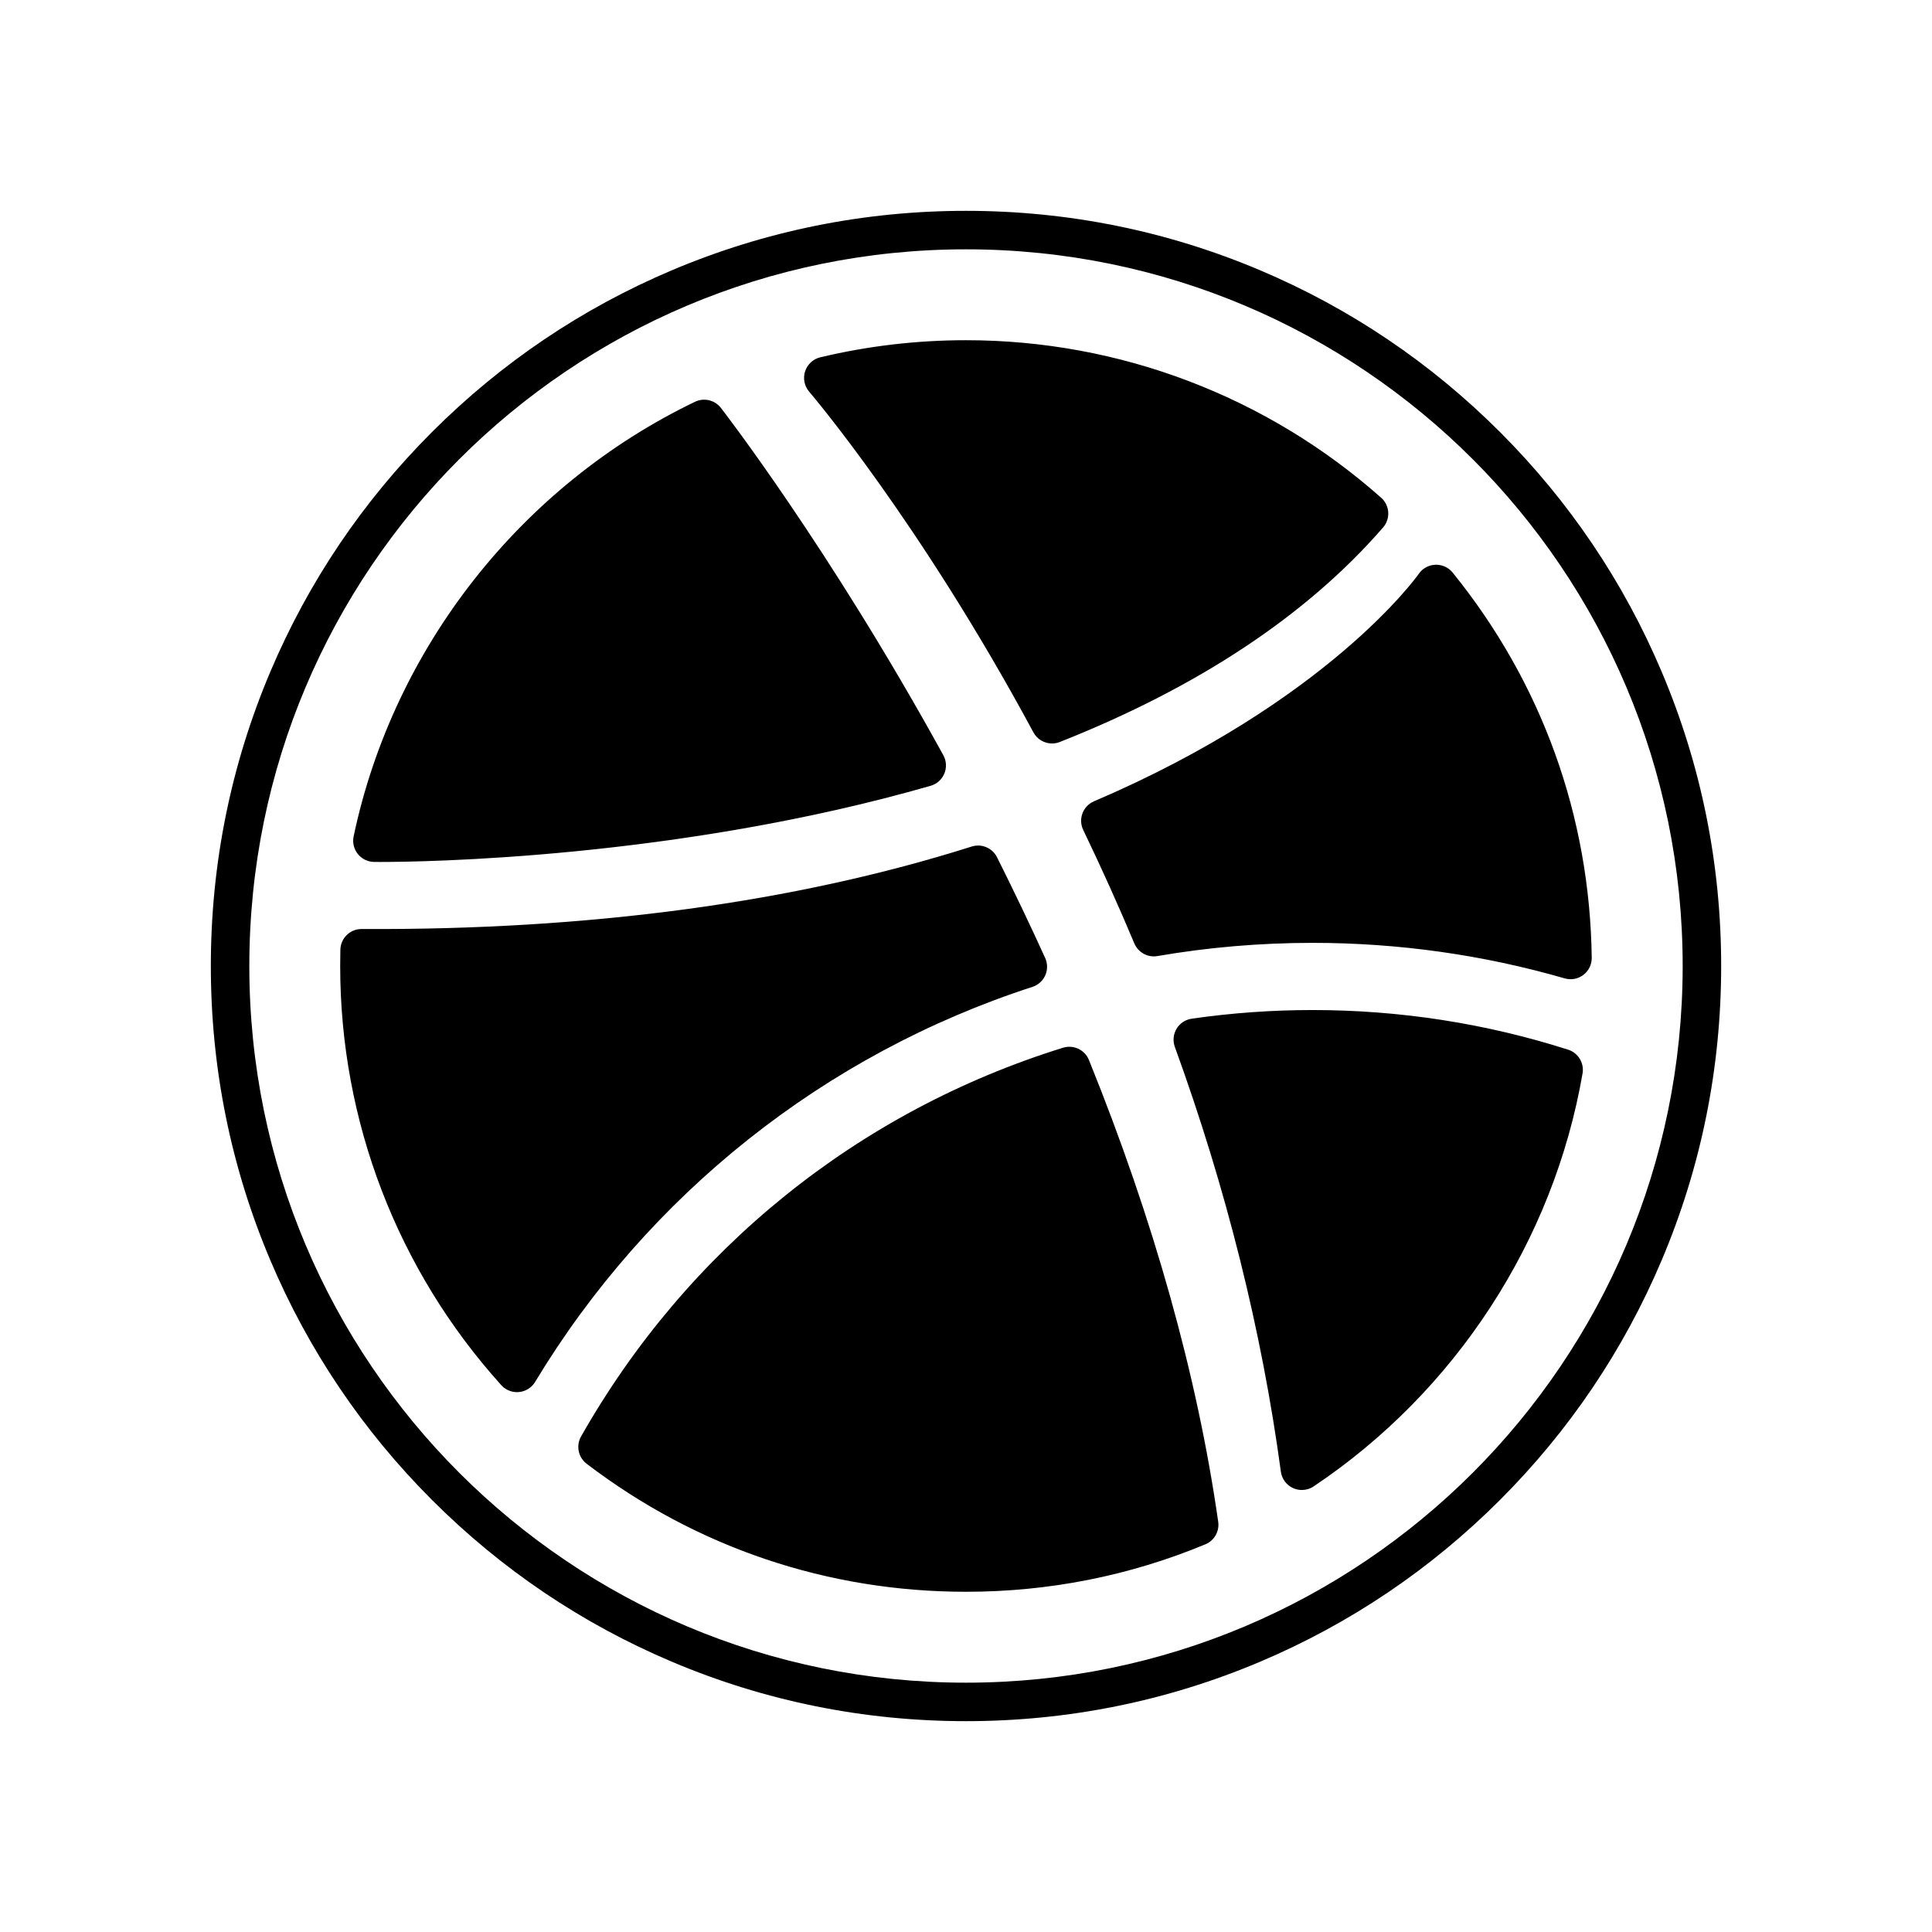
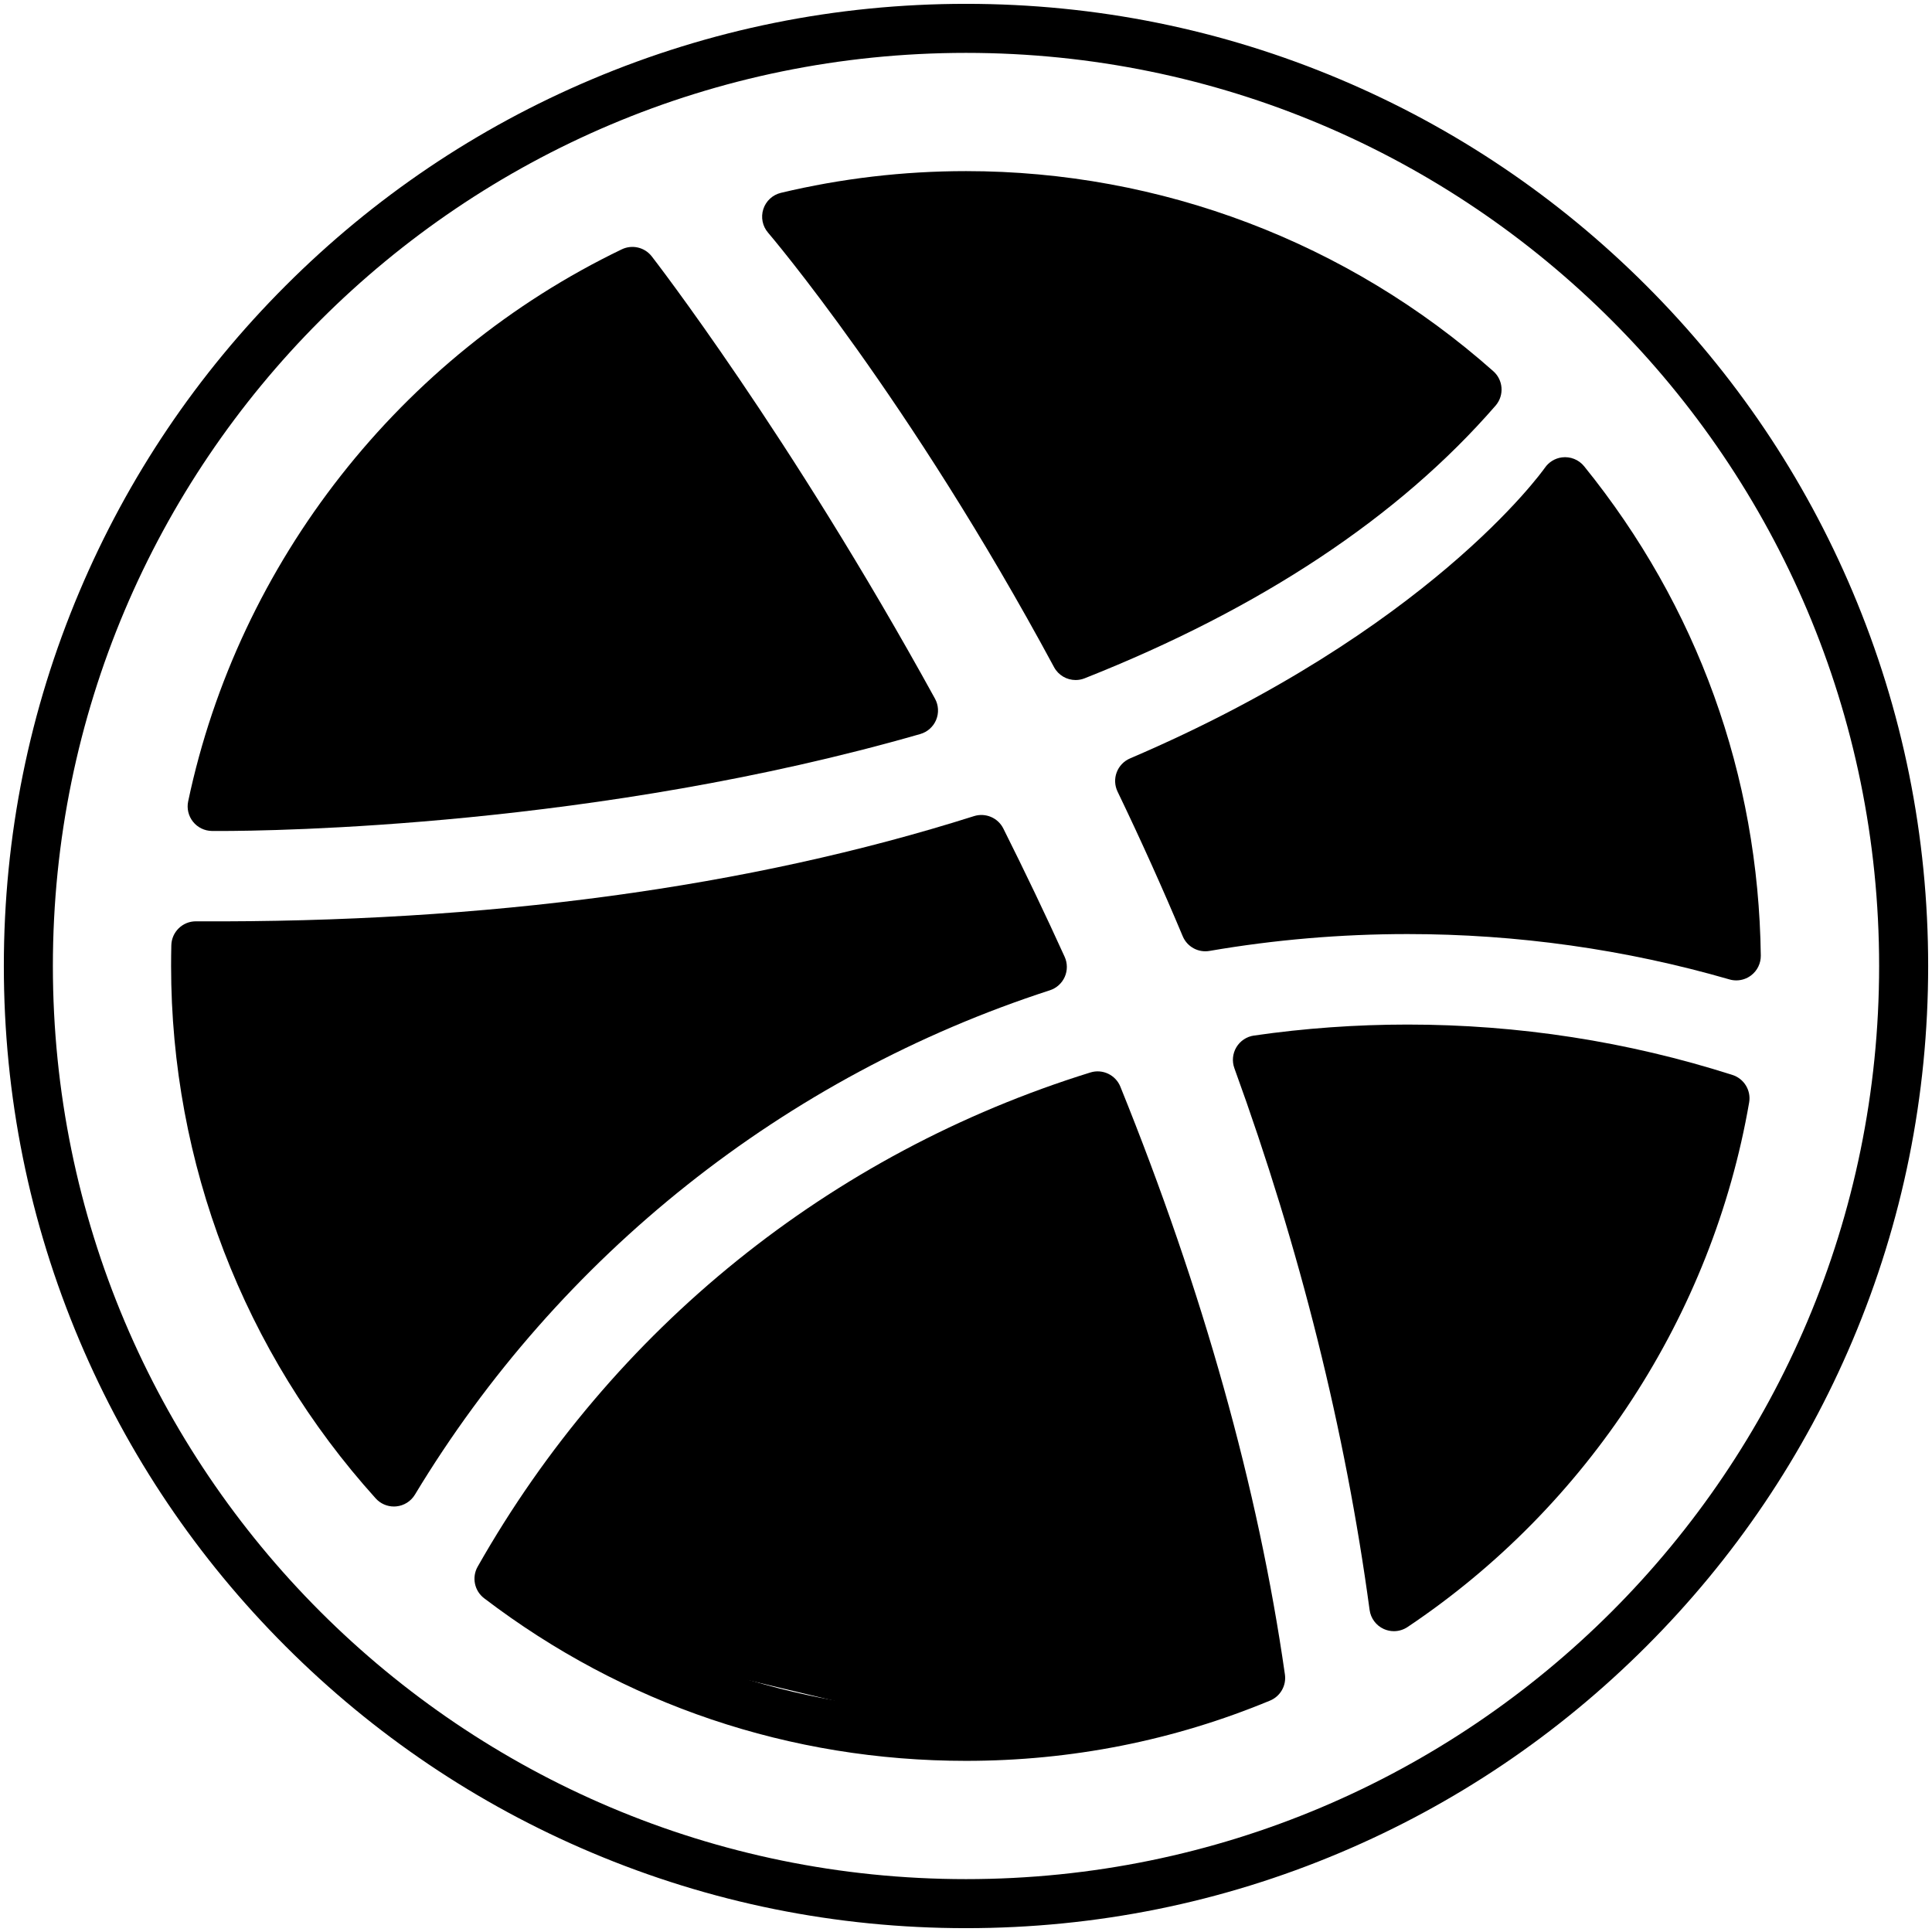
- <svg xmlns="http://www.w3.org/2000/svg" width="502" height="502" viewBox="0 0 502 502" fill="none">
-   <g>
-     <path d="M112.251 389.744C130.268 407.762 151.251 421.909 174.618 431.792C198.816 442.027 224.514 447.217 251 447.217C277.483 447.217 303.18 442.027 327.377 431.792C350.743 421.908 371.726 407.761 389.744 389.744C407.761 371.727 421.909 350.743 431.792 327.377C442.027 303.18 447.217 277.483 447.217 250.999C447.217 224.515 442.027 198.819 431.792 174.621C421.908 151.255 407.761 130.272 389.744 112.254C371.727 94.237 350.744 80.09 327.377 70.206C303.18 59.973 277.483 54.783 251 54.783C224.514 54.783 198.816 59.973 174.618 70.208C151.251 80.092 130.268 94.239 112.251 112.256C94.235 130.273 80.089 151.256 70.206 174.623C59.972 198.819 54.783 224.516 54.783 251C54.783 277.484 59.972 303.181 70.206 327.377C80.089 350.744 94.235 371.727 112.251 389.744V389.744ZM251 64.783C353.839 64.783 437.217 148.16 437.217 251C437.217 353.84 353.84 437.217 251 437.217C148.15 437.217 64.783 353.84 64.783 251C64.783 148.161 148.15 64.783 251 64.783V64.783Z" fill="black" />
-     <path d="M282.482 275.614C281.509 273.204 278.846 271.942 276.366 272.714C223.298 289.18 178.922 324.971 151.412 373.494C150.179 375.668 150.742 378.419 152.729 379.935C181.171 401.63 215.152 413.098 251 413.098C272.491 413.098 293.353 408.963 313.004 400.808C315.112 399.934 316.36 397.742 316.038 395.483C310.628 357.611 299.338 317.281 282.482 275.614ZM251 403.098C218.837 403.098 188.275 393.26 162.331 374.604C187.927 331.57 227.646 299.502 274.94 283.679C289.973 321.638 300.265 358.382 305.563 393.015C288.195 399.707 269.858 403.098 251 403.098Z" fill="black" />
-     <path d="M313 396L278 279L237 295L183 337L159 373L183 391L254 408L313 396Z" fill="black" />
-     <path d="M282.482 275.614C281.509 273.204 278.846 271.942 276.366 272.714C223.298 289.18 178.922 324.971 151.412 373.494C150.179 375.668 150.742 378.419 152.729 379.935C181.171 401.63 215.152 413.098 251 413.098C272.491 413.098 293.353 408.963 313.004 400.808C315.112 399.934 316.36 397.742 316.038 395.483C310.628 357.611 299.338 317.281 282.482 275.614ZM251 403.098C218.837 403.098 188.275 393.26 162.331 374.604C187.927 331.57 227.646 299.502 274.94 283.679C289.973 321.638 300.265 358.382 305.563 393.015C288.195 399.707 269.858 403.098 251 403.098Z" stroke="black" />
-     <path d="M313 396L278 279L237 295L183 337L159 373L183 391L254 408L313 396Z" stroke="black" />
-     <path fill-rule="evenodd" clip-rule="evenodd" d="M341.03 262.942C363.67 262.942 385.968 266.4 407.305 273.22C409.682 273.98 411.134 276.376 410.709 278.834C403.211 322.21 377.818 361.2 341.042 385.807C340.207 386.367 339.237 386.652 338.263 386.652C337.565 386.652 336.865 386.506 336.208 386.211C334.636 385.502 333.539 384.032 333.308 382.322C328.369 345.775 319.09 308.604 305.731 271.843C305.217 270.428 305.367 268.858 306.14 267.567C306.912 266.276 308.225 265.401 309.714 265.186C320.013 263.697 330.549 262.942 341.03 262.942Z" fill="black" />
-     <path d="M407.305 273.22L407.457 272.744L407.457 272.744L407.305 273.22ZM410.709 278.834L410.216 278.749V278.749L410.709 278.834ZM341.042 385.807L340.764 385.391L340.764 385.392L341.042 385.807ZM336.208 386.211L336.002 386.667L336.003 386.667L336.208 386.211ZM333.308 382.322L333.804 382.255L333.804 382.255L333.308 382.322ZM305.731 271.843L305.261 272.014L305.261 272.014L305.731 271.843ZM306.14 267.567L306.569 267.824L306.569 267.824L306.14 267.567ZM309.714 265.186L309.785 265.681L309.786 265.681L309.714 265.186ZM407.457 272.744C386.07 265.908 363.721 262.442 341.03 262.442V263.442C363.619 263.442 385.866 266.892 407.153 273.696L407.457 272.744ZM411.202 278.919C411.669 276.215 410.072 273.58 407.457 272.744L407.153 273.696C409.292 274.38 410.599 276.537 410.216 278.749L411.202 278.919ZM341.32 386.223C378.209 361.54 403.68 322.431 411.202 278.919L410.216 278.749C402.742 321.989 377.427 360.86 340.764 385.391L341.32 386.223ZM338.263 387.152C339.334 387.152 340.402 386.839 341.321 386.222L340.764 385.392C340.012 385.895 339.14 386.152 338.263 386.152V387.152ZM336.003 386.667C336.725 386.991 337.495 387.152 338.263 387.152V386.152C337.635 386.152 337.005 386.021 336.413 385.755L336.003 386.667ZM332.813 382.389C333.067 384.27 334.273 385.887 336.002 386.667L336.414 385.755C334.999 385.117 334.011 383.794 333.804 382.255L332.813 382.389ZM305.261 272.014C318.609 308.743 327.879 345.879 332.813 382.389L333.804 382.255C328.859 345.671 319.571 308.465 306.201 271.672L305.261 272.014ZM305.711 267.31C304.861 268.73 304.696 270.457 305.261 272.014L306.201 271.672C305.738 270.399 305.873 268.986 306.569 267.824L305.711 267.31ZM309.643 264.691C308.004 264.928 306.56 265.89 305.711 267.31L306.569 267.824C307.264 266.662 308.446 265.874 309.785 265.681L309.643 264.691ZM341.03 262.442C330.525 262.442 319.965 263.199 309.642 264.691L309.786 265.681C320.061 264.195 330.573 263.442 341.03 263.442V262.442Z" fill="black" />
-     <path fill-rule="evenodd" clip-rule="evenodd" d="M281.731 211.509C282.21 210.232 283.192 209.205 284.447 208.669C345.208 182.68 368.431 150.278 369.033 149.422C369.832 148.251 371.101 147.458 372.533 147.275C374.246 147.059 375.964 147.736 377.054 149.083C400.151 177.608 412.611 212.113 413.086 248.869C413.107 250.452 412.376 251.951 411.116 252.911C410.236 253.583 409.169 253.934 408.087 253.934C407.622 253.934 407.155 253.87 406.698 253.737C385.464 247.599 363.37 244.487 341.03 244.487C327.476 244.487 313.893 245.644 300.657 247.925C298.361 248.326 296.097 247.08 295.197 244.932C291.109 235.188 286.638 225.264 281.908 215.434C281.316 214.205 281.252 212.787 281.731 211.509Z" fill="black" />
-     <path d="M284.447 208.669L284.643 209.129L284.644 209.129L284.447 208.669ZM281.731 211.509L281.263 211.333L281.263 211.334L281.731 211.509ZM369.033 149.422L369.442 149.71L369.446 149.704L369.033 149.422ZM372.533 147.275L372.47 146.779L372.47 146.779L372.533 147.275ZM377.054 149.083L376.665 149.398L376.665 149.398L377.054 149.083ZM413.086 248.869L412.586 248.875L412.586 248.876L413.086 248.869ZM411.116 252.911L410.813 252.513L410.813 252.514L411.116 252.911ZM406.698 253.737L406.838 253.257L406.837 253.257L406.698 253.737ZM300.657 247.925L300.572 247.432L300.571 247.432L300.657 247.925ZM295.197 244.932L295.658 244.739L295.658 244.739L295.197 244.932ZM281.908 215.434L282.359 215.217L282.358 215.217L281.908 215.434ZM284.251 208.209C282.87 208.799 281.79 209.928 281.263 211.333L282.199 211.685C282.63 210.536 283.514 209.611 284.643 209.129L284.251 208.209ZM368.624 149.134C368.066 149.928 344.912 182.263 284.25 208.209L284.644 209.129C345.504 183.097 368.796 150.628 369.442 149.71L368.624 149.134ZM372.47 146.779C370.894 146.98 369.498 147.853 368.62 149.14L369.446 149.704C370.166 148.649 371.308 147.936 372.596 147.771L372.47 146.779ZM377.443 148.768C376.242 147.285 374.352 146.542 372.47 146.779L372.596 147.771C374.139 147.576 375.686 148.187 376.665 149.398L377.443 148.768ZM413.586 248.863C413.11 211.994 400.61 177.381 377.443 148.768L376.665 149.398C399.692 177.835 412.112 212.232 412.586 248.875L413.586 248.863ZM411.419 253.309C412.805 252.253 413.609 250.604 413.586 248.862L412.586 248.876C412.605 250.3 411.947 251.649 410.813 252.513L411.419 253.309ZM408.087 254.434C409.277 254.434 410.451 254.048 411.419 253.308L410.813 252.514C410.021 253.118 409.061 253.434 408.087 253.434V254.434ZM406.558 254.217C407.062 254.364 407.576 254.434 408.087 254.434V253.434C407.668 253.434 407.248 253.376 406.838 253.257L406.558 254.217ZM341.03 244.987C363.324 244.987 385.371 248.093 406.559 254.217L406.837 253.257C385.557 247.105 363.416 243.987 341.03 243.987V244.987ZM300.742 248.418C313.95 246.142 327.504 244.987 341.03 244.987V243.987C327.448 243.987 313.836 245.146 300.572 247.432L300.742 248.418ZM294.736 245.125C295.726 247.487 298.216 248.859 300.743 248.418L300.571 247.432C298.506 247.793 296.468 246.673 295.658 244.739L294.736 245.125ZM281.457 215.651C286.184 225.473 290.651 235.39 294.736 245.125L295.658 244.739C291.567 234.986 287.092 225.055 282.359 215.217L281.457 215.651ZM281.263 211.334C280.736 212.739 280.806 214.299 281.458 215.651L282.358 215.217C281.826 214.111 281.768 212.835 282.199 211.684L281.263 211.334Z" fill="black" />
-     <path fill-rule="evenodd" clip-rule="evenodd" d="M273.357 192.681C271.565 192.681 269.848 191.714 268.953 190.051C239.366 135.118 210.916 101.779 210.632 101.448C209.495 100.126 209.129 98.307 209.666 96.648C210.203 94.989 211.565 93.73 213.261 93.325C225.56 90.387 238.257 88.897 251 88.897C290.69 88.897 328.882 103.389 358.538 129.704C360.546 131.485 360.789 134.533 359.09 136.61C359.059 136.648 359.019 136.695 358.987 136.732C339.312 159.401 311.121 178.107 275.196 192.329C274.595 192.567 273.972 192.681 273.357 192.681Z" fill="black" />
-     <path d="M268.953 190.051L269.393 189.814L269.393 189.814L268.953 190.051ZM210.632 101.448L211.011 101.122L211.011 101.122L210.632 101.448ZM209.666 96.648L209.19 96.494L209.19 96.494L209.666 96.648ZM213.261 93.325L213.377 93.811L213.377 93.811L213.261 93.325ZM358.538 129.704L358.206 130.078L358.206 130.078L358.538 129.704ZM359.09 136.61L358.703 136.293L358.703 136.294L359.09 136.61ZM358.987 136.732L359.365 137.06L359.365 137.059L358.987 136.732ZM275.196 192.329L275.012 191.864L275.012 191.864L275.196 192.329ZM268.513 190.288C269.498 192.118 271.387 193.181 273.357 193.181V192.181C271.743 192.181 270.198 191.31 269.393 189.814L268.513 190.288ZM210.253 101.774C210.521 102.087 238.948 135.396 268.513 190.288L269.393 189.814C239.784 134.84 211.311 101.471 211.011 101.122L210.253 101.774ZM209.19 96.494C208.6 98.319 209.002 100.32 210.253 101.774L211.011 101.122C209.988 99.932 209.658 98.295 210.142 96.802L209.19 96.494ZM213.145 92.839C211.279 93.284 209.781 94.669 209.19 96.494L210.142 96.802C210.625 95.309 211.851 94.176 213.377 93.811L213.145 92.839ZM251 88.397C238.218 88.397 225.482 89.891 213.145 92.839L213.377 93.811C225.638 90.882 238.296 89.397 251 89.397V88.397ZM358.87 129.33C329.122 102.934 290.812 88.397 251 88.397V89.397C290.568 89.397 328.642 103.844 358.206 130.078L358.87 129.33ZM359.477 136.927C361.346 134.642 361.079 131.289 358.87 129.33L358.206 130.078C360.013 131.681 360.232 134.424 358.703 136.293L359.477 136.927ZM359.365 137.059C359.399 137.02 359.442 136.969 359.477 136.926L358.703 136.294C358.676 136.327 358.639 136.37 358.609 136.405L359.365 137.059ZM275.38 192.794C311.359 178.551 339.624 159.804 359.365 137.06L358.609 136.404C339 158.998 310.883 177.663 275.012 191.864L275.38 192.794ZM273.357 193.181C274.034 193.181 274.72 193.055 275.38 192.794L275.012 191.864C274.47 192.079 273.91 192.181 273.357 192.181V193.181Z" fill="black" />
-     <path fill-rule="evenodd" clip-rule="evenodd" d="M98.767 223.467C97.792 223.467 97.257 223.461 97.199 223.46C95.706 223.437 94.296 222.748 93.364 221.581C92.432 220.414 92.065 218.892 92.373 217.431C102.648 168.632 135.706 126.545 180.801 104.848C182.922 103.83 185.467 104.425 186.912 106.28C187.189 106.635 214.97 142.454 244.676 196.48C245.408 197.813 245.494 199.405 244.911 200.809C244.327 202.213 243.137 203.274 241.675 203.694C175.764 222.639 109.696 223.467 98.767 223.467Z" fill="black" />
-     <path d="M97.199 223.46L97.208 222.96L97.207 222.96L97.199 223.46ZM93.364 221.581L92.973 221.893L93.364 221.581ZM92.373 217.431L92.862 217.534L92.862 217.534L92.373 217.431ZM180.801 104.848L180.585 104.397L180.584 104.397L180.801 104.848ZM186.912 106.28L186.518 106.587L186.518 106.588L186.912 106.28ZM244.676 196.48L245.114 196.239L245.114 196.239L244.676 196.48ZM244.911 200.809L245.373 201.001L245.373 201.001L244.911 200.809ZM241.675 203.694L241.537 203.213L241.537 203.213L241.675 203.694ZM97.19 223.96C97.253 223.961 97.791 223.967 98.767 223.967V222.967C97.793 222.967 97.261 222.961 97.208 222.96L97.19 223.96ZM92.973 221.893C93.999 223.177 95.55 223.935 97.191 223.96L97.207 222.96C95.862 222.939 94.593 222.319 93.755 221.269L92.973 221.893ZM91.884 217.328C91.545 218.936 91.949 220.61 92.973 221.893L93.755 221.269C92.915 220.218 92.585 218.848 92.862 217.534L91.884 217.328ZM180.584 104.397C135.35 126.161 102.191 168.376 91.884 217.328L92.862 217.534C103.105 168.888 136.062 126.929 181.018 105.299L180.584 104.397ZM187.306 105.973C185.717 103.932 182.917 103.278 180.585 104.397L181.017 105.299C182.927 104.382 185.217 104.918 186.518 106.587L187.306 105.973ZM245.114 196.239C215.391 142.182 187.593 106.341 187.306 105.972L186.518 106.588C186.785 106.929 214.549 142.726 244.238 196.721L245.114 196.239ZM245.373 201.001C246.014 199.457 245.919 197.706 245.114 196.239L244.238 196.721C244.897 197.92 244.974 199.353 244.449 200.617L245.373 201.001ZM241.813 204.175C243.421 203.713 244.73 202.545 245.373 201.001L244.449 200.617C243.924 201.881 242.853 202.835 241.537 203.213L241.813 204.175ZM98.767 223.967C109.71 223.967 175.834 223.139 241.813 204.175L241.537 203.213C175.694 222.139 109.681 222.967 98.767 222.967V223.967Z" fill="black" />
-     <path fill-rule="evenodd" clip-rule="evenodd" d="M134.811 361.205C134.651 361.221 134.492 361.228 134.334 361.228C132.926 361.228 131.575 360.634 130.622 359.578C103.712 329.762 88.892 291.201 88.892 251C88.892 249.587 88.908 248.178 88.94 246.774C89.003 244.058 91.222 241.888 93.939 241.888C153.289 242.206 206.702 234.988 252.632 220.435C254.972 219.695 257.512 220.765 258.612 222.963C263.026 231.779 267.234 240.582 271.118 249.126C271.708 250.423 271.716 251.91 271.141 253.213C270.566 254.516 269.462 255.513 268.108 255.952C214.069 273.466 168.081 309.995 138.614 358.812C137.797 360.166 136.385 361.054 134.811 361.205Z" fill="black" />
-     <path d="M134.811 361.205L134.763 360.707L134.761 360.707L134.811 361.205ZM130.622 359.578L130.993 359.243L130.993 359.243L130.622 359.578ZM88.94 246.774L88.44 246.762L88.44 246.763L88.94 246.774ZM93.939 241.888L93.942 241.388H93.939V241.888ZM252.632 220.435L252.481 219.958L252.481 219.958L252.632 220.435ZM258.612 222.963L258.165 223.187L258.165 223.187L258.612 222.963ZM271.118 249.126L270.663 249.333L270.663 249.333L271.118 249.126ZM271.141 253.213L270.684 253.011L270.684 253.011L271.141 253.213ZM268.108 255.952L268.262 256.428L268.262 256.428L268.108 255.952ZM138.614 358.812L138.186 358.554L138.186 358.554L138.614 358.812ZM134.334 361.728C134.507 361.728 134.682 361.72 134.861 361.703L134.761 360.707C134.62 360.722 134.477 360.728 134.334 360.728V361.728ZM130.251 359.913C131.299 361.075 132.785 361.728 134.334 361.728V360.728C133.067 360.728 131.851 360.193 130.993 359.243L130.251 359.913ZM88.392 251C88.392 291.325 103.258 330.005 130.251 359.913L130.993 359.243C104.166 329.519 89.392 291.077 89.392 251H88.392ZM88.44 246.763C88.408 248.17 88.392 249.583 88.392 251H89.392C89.392 249.591 89.408 248.186 89.44 246.785L88.44 246.763ZM93.939 241.388C90.95 241.388 88.509 243.775 88.44 246.762L89.44 246.786C89.497 244.341 91.494 242.388 93.939 242.388V241.388ZM252.481 219.958C206.611 234.492 153.251 241.706 93.942 241.388L93.936 242.388C153.327 242.706 206.793 235.484 252.783 220.912L252.481 219.958ZM259.059 222.739C257.849 220.321 255.055 219.144 252.481 219.958L252.783 220.912C254.889 220.246 257.175 221.209 258.165 223.187L259.059 222.739ZM271.573 248.919C267.686 240.369 263.476 231.56 259.059 222.739L258.165 223.187C262.576 231.998 266.782 240.795 270.663 249.333L271.573 248.919ZM271.598 253.415C272.231 251.982 272.222 250.346 271.573 248.919L270.663 249.333C271.194 250.5 271.201 251.838 270.684 253.011L271.598 253.415ZM268.262 256.428C269.752 255.945 270.966 254.848 271.598 253.415L270.684 253.011C270.166 254.184 269.172 255.081 267.954 255.476L268.262 256.428ZM139.042 359.07C168.447 310.356 214.338 273.904 268.262 256.428L267.954 255.476C213.8 273.028 167.715 309.634 138.186 358.554L139.042 359.07ZM134.859 361.703C136.59 361.537 138.143 360.56 139.042 359.07L138.186 358.554C137.451 359.772 136.18 360.571 134.763 360.707L134.859 361.703Z" fill="black" />
-   </g>
+ <svg xmlns="http://www.w3.org/2000/svg" width="394" height="394" viewBox="0 0 394 394" fill="none">
+   <path d="M58.251 335.744C76.268 353.762 97.251 367.909 120.618 377.792C144.816 388.027 170.514 393.217 197 393.217C223.483 393.217 249.18 388.027 273.377 377.792C296.743 367.908 317.726 353.761 335.744 335.744C353.761 317.727 367.909 296.743 377.792 273.377C388.027 249.18 393.217 223.483 393.217 196.999C393.217 170.515 388.027 144.819 377.792 120.621C367.908 97.255 353.761 76.272 335.744 58.254C317.727 40.237 296.744 26.09 273.377 16.206C249.18 5.973 223.483 0.783 197 0.783C170.514 0.783 144.816 5.973 120.618 16.208C97.251 26.092 76.268 40.239 58.251 58.256C40.235 76.273 26.089 97.256 16.206 120.623C5.972 144.819 0.783 170.516 0.783 197C0.783 223.484 5.972 249.181 16.206 273.377C26.089 296.744 40.235 317.727 58.251 335.744ZM197 10.783C299.839 10.783 383.217 94.16 383.217 197C383.217 299.84 299.84 383.217 197 383.217C94.15 383.217 10.783 299.84 10.783 197C10.783 94.161 94.15 10.783 197 10.783Z" fill="black" />
+   <path d="M228.482 221.614C227.509 219.204 224.846 217.942 222.366 218.714C169.298 235.18 124.922 270.971 97.412 319.494C96.179 321.668 96.742 324.419 98.729 325.935C127.171 347.63 161.152 359.098 197 359.098C218.491 359.098 239.353 354.963 259.004 346.808C261.112 345.934 262.36 343.742 262.038 341.483C256.628 303.611 245.338 263.281 228.482 221.614ZM197 349.098C164.837 349.098 134.275 339.26 108.331 320.604C133.927 277.57 173.646 245.502 220.94 229.679C235.973 267.638 246.265 304.382 251.563 339.015C234.195 345.707 215.858 349.098 197 349.098Z" fill="black" />
+   <path d="M259 342L224 225L183 241L129 283L105 319L129 337L200 354L259 342Z" fill="black" />
+   <path d="M287.03 208.942C309.67 208.942 331.968 212.4 353.305 219.22C355.682 219.98 357.134 222.376 356.709 224.834C349.211 268.21 323.818 307.2 287.042 331.807C286.207 332.367 285.237 332.652 284.263 332.652C283.565 332.652 282.865 332.506 282.208 332.211C280.636 331.502 279.539 330.032 279.308 328.322C274.369 291.775 265.09 254.604 251.731 217.843C251.217 216.428 251.367 214.858 252.14 213.567C252.912 212.276 254.225 211.401 255.714 211.186C266.013 209.697 276.549 208.942 287.03 208.942Z" fill="black" />
+   <path d="M227.731 157.509C228.21 156.232 229.192 155.205 230.447 154.669C291.208 128.68 314.431 96.278 315.033 95.422C315.832 94.251 317.101 93.458 318.533 93.275C320.246 93.059 321.964 93.736 323.054 95.083C346.151 123.608 358.611 158.113 359.086 194.869C359.107 196.452 358.376 197.951 357.116 198.911C356.236 199.583 355.169 199.934 354.087 199.934C353.622 199.934 353.155 199.87 352.698 199.737C331.464 193.599 309.37 190.487 287.03 190.487C273.476 190.487 259.893 191.644 246.657 193.925C244.361 194.326 242.097 193.08 241.197 190.932C237.109 181.188 232.638 171.264 227.908 161.434C227.316 160.205 227.252 158.787 227.731 157.509Z" fill="black" />
+   <path d="M219.357 138.681C217.565 138.681 215.848 137.714 214.953 136.051C185.366 81.118 156.916 47.779 156.632 47.448C155.495 46.126 155.129 44.307 155.666 42.648C156.203 40.989 157.565 39.73 159.261 39.325C171.56 36.387 184.257 34.897 197 34.897C236.69 34.897 274.882 49.389 304.538 75.704C306.546 77.485 306.789 80.533 305.09 82.61C305.059 82.648 305.019 82.695 304.987 82.732C285.312 105.401 257.121 124.107 221.196 138.329C220.595 138.567 219.972 138.681 219.357 138.681Z" fill="black" />
+   <path d="M44.767 169.467C43.792 169.467 43.257 169.461 43.199 169.46C41.706 169.437 40.296 168.748 39.364 167.581C38.432 166.414 38.065 164.892 38.373 163.431C48.648 114.632 81.706 72.545 126.801 50.848C128.922 49.83 131.467 50.425 132.912 52.28C133.189 52.635 160.97 88.454 190.676 142.48C191.408 143.813 191.494 145.405 190.911 146.809C190.327 148.213 189.137 149.274 187.675 149.694C121.764 168.639 55.696 169.467 44.767 169.467Z" fill="black" />
+   <path d="M80.811 307.205C80.651 307.221 80.492 307.228 80.334 307.228C78.926 307.228 77.575 306.634 76.622 305.578C49.712 275.762 34.892 237.201 34.892 197C34.892 195.587 34.908 194.178 34.94 192.774C35.003 190.058 37.222 187.888 39.939 187.888C99.289 188.206 152.702 180.988 198.632 166.435C200.972 165.695 203.512 166.765 204.612 168.963C209.026 177.779 213.234 186.582 217.118 195.126C217.708 196.423 217.716 197.91 217.141 199.213C216.566 200.516 215.462 201.513 214.108 201.952C160.069 219.466 114.081 255.995 84.614 304.812C83.797 306.166 82.385 307.054 80.811 307.205Z" fill="black" />
</svg>
